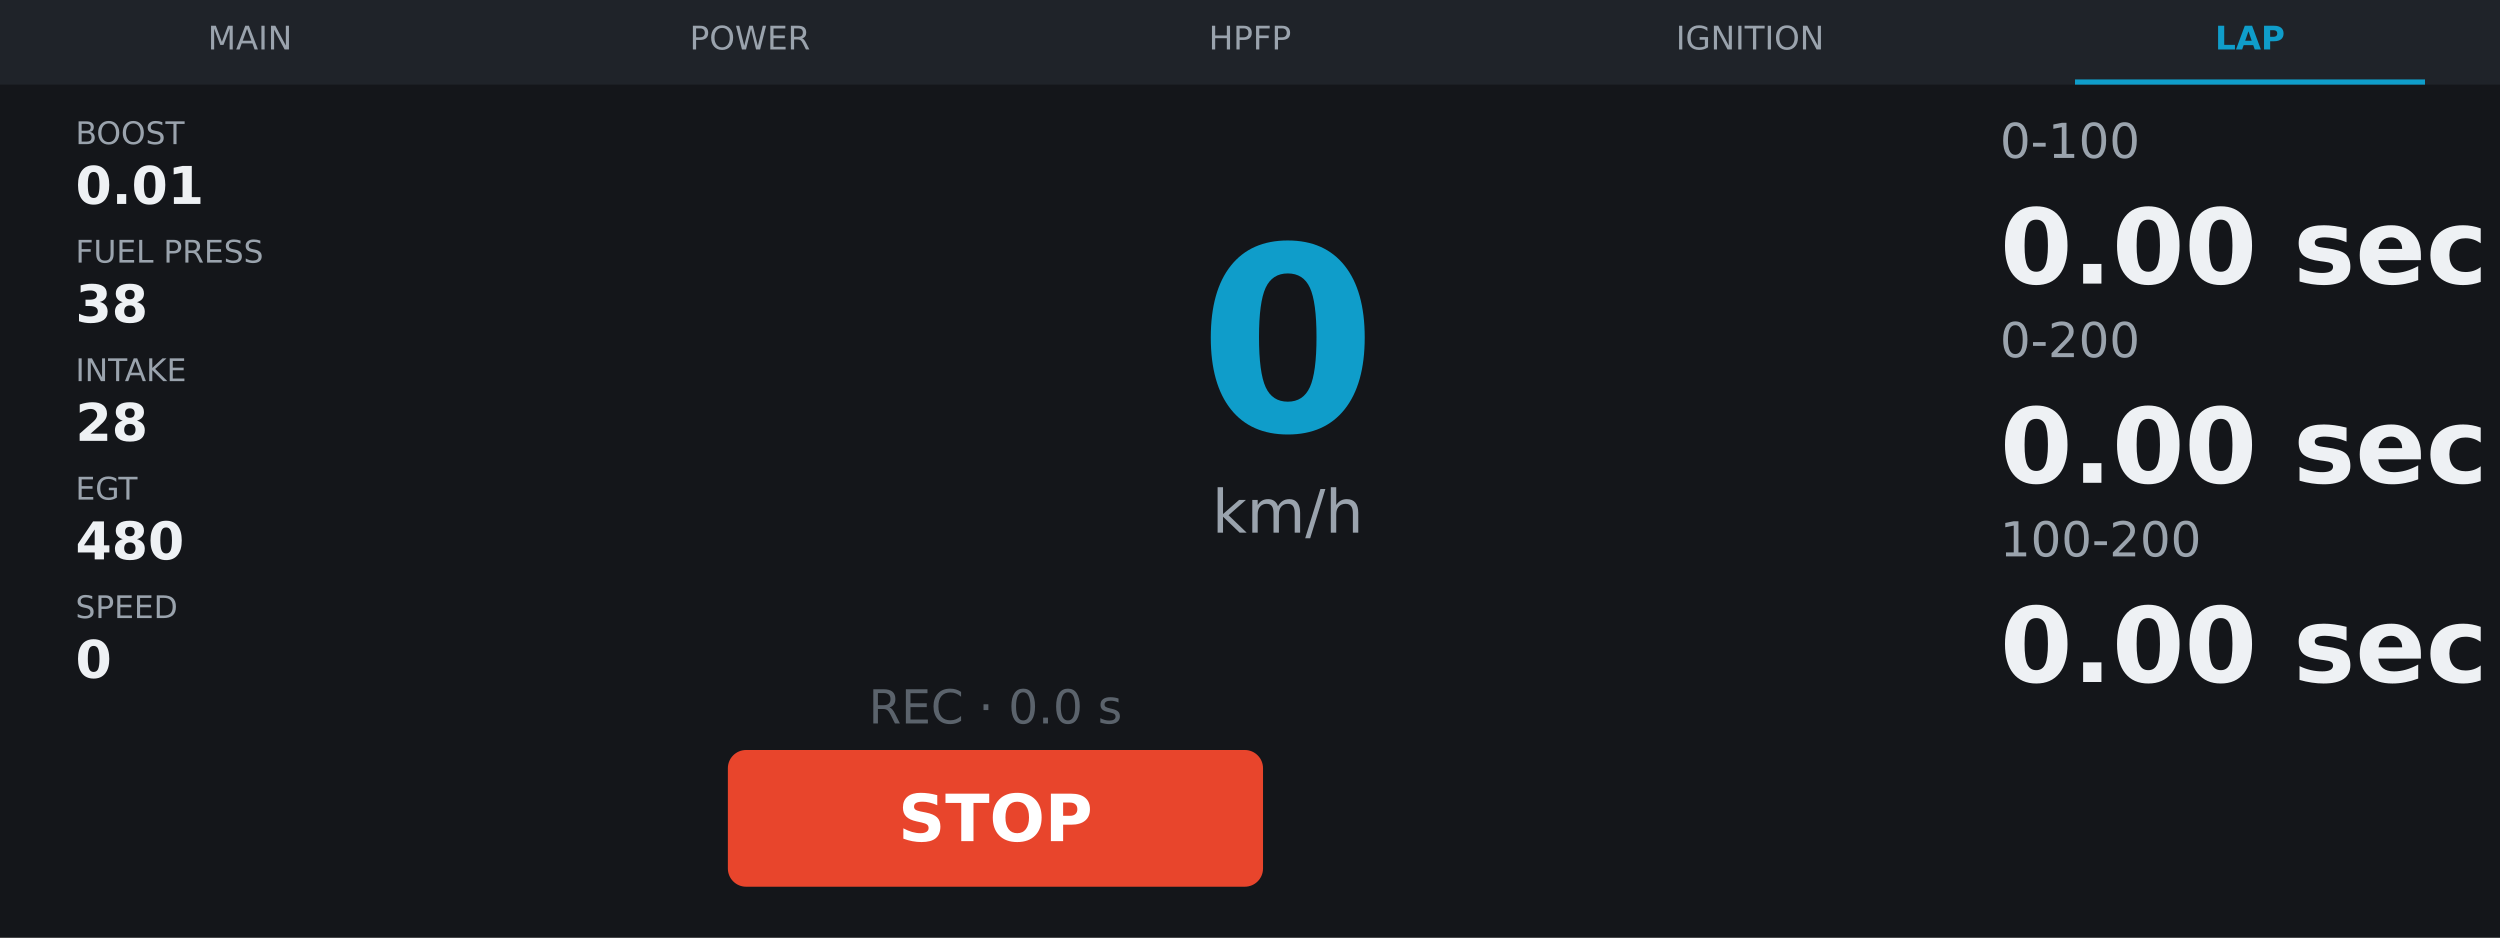
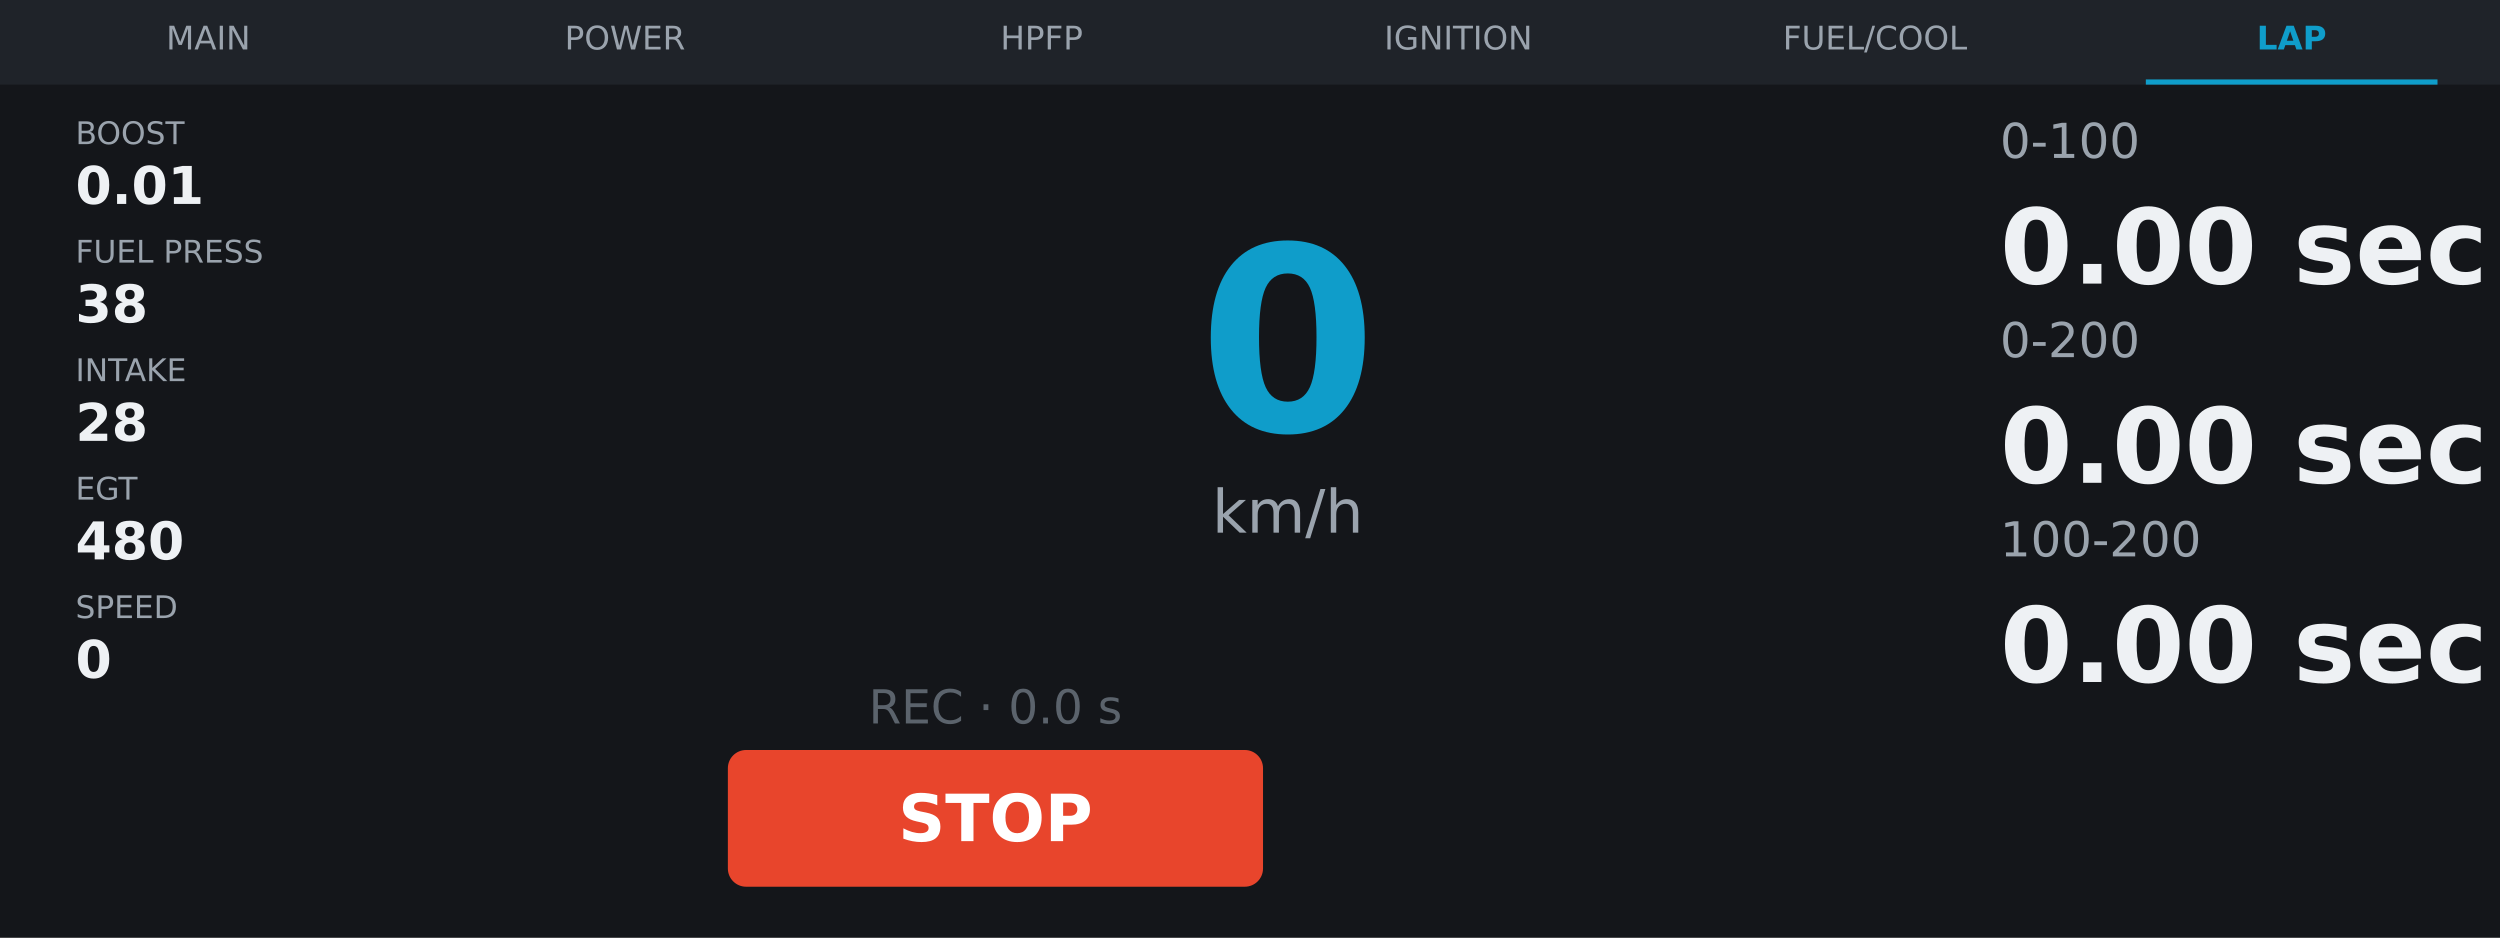
<svg xmlns="http://www.w3.org/2000/svg" width="1920" height="720" viewBox="0 0 1920 720">
  <rect x="0" y="0" width="1920" height="720" fill="#000" />
  <rect x="0" y="0" width="1920" height="720" fill="#14161a" />
  <rect x="0" y="0" width="1920" height="65" fill="#1f2329" />
-   <text x="192" y="38.0" fill="#9aa3ad" font-family="DejaVu Sans, Arial, sans-serif" font-size="25" text-anchor="middle">MAIN</text>
-   <text x="576" y="38.0" fill="#9aa3ad" font-family="DejaVu Sans, Arial, sans-serif" font-size="25" text-anchor="middle">POWER</text>
-   <text x="960" y="38.0" fill="#9aa3ad" font-family="DejaVu Sans, Arial, sans-serif" font-size="25" text-anchor="middle">HPFP</text>
-   <text x="1344" y="38.0" fill="#9aa3ad" font-family="DejaVu Sans, Arial, sans-serif" font-size="25" text-anchor="middle">IGNITION</text>
-   <text x="1728" y="38.0" fill="#0f9dca" font-family="DejaVu Sans, Arial, sans-serif" font-size="25" font-weight="bold" text-anchor="middle">LAP</text>
-   <rect x="1593.6" y="61" width="268.8" height="4" fill="#0f9dca" />
+   <text x="160" y="38.0" fill="#9aa3ad" font-family="DejaVu Sans, Arial, sans-serif" font-size="25" text-anchor="middle">MAIN</text>
+   <text x="480" y="38.0" fill="#9aa3ad" font-family="DejaVu Sans, Arial, sans-serif" font-size="25" text-anchor="middle">POWER</text>
+   <text x="800" y="38.0" fill="#9aa3ad" font-family="DejaVu Sans, Arial, sans-serif" font-size="25" text-anchor="middle">HPFP</text>
+   <text x="1120" y="38.0" fill="#9aa3ad" font-family="DejaVu Sans, Arial, sans-serif" font-size="25" text-anchor="middle">IGNITION</text>
+   <text x="1440" y="38.0" fill="#9aa3ad" font-family="DejaVu Sans, Arial, sans-serif" font-size="25" text-anchor="middle">FUEL/COOL</text>
+   <text x="1760" y="38.0" fill="#0f9dca" font-family="DejaVu Sans, Arial, sans-serif" font-size="25" font-weight="bold" text-anchor="middle">LAP</text>
+   <rect x="1648" y="61" width="224" height="4" fill="#0f9dca" />
  <text x="989" y="330.9" fill="#0f9dca" font-family="DejaVu Sans, Arial, sans-serif" font-size="197" font-weight="bold" text-anchor="middle">0</text>
  <text x="989" y="409.1" fill="#9aa3ad" font-family="DejaVu Sans, Arial, sans-serif" font-size="46" text-anchor="middle">km/h</text>
  <rect x="559" y="576" width="411" height="105" rx="14" fill="#e8452c" />
  <text x="764.5" y="646.0" fill="#ffffff" font-family="DejaVu Sans, Arial, sans-serif" font-size="50" font-weight="bold" text-anchor="middle">STOP</text>
  <text x="764.5" y="555.6" fill="#5b636c" font-family="DejaVu Sans, Arial, sans-serif" font-size="36" text-anchor="middle">REC · 0.0 s</text>
  <text x="58" y="110.7" fill="#9aa3ad" font-family="DejaVu Sans, Arial, sans-serif" font-size="24" text-anchor="start">BOOST</text>
  <text x="58" y="156.6" fill="#eef1f4" font-family="DejaVu Sans, Arial, sans-serif" font-size="40" font-weight="bold" text-anchor="start">0.01</text>
  <text x="58" y="201.7" fill="#9aa3ad" font-family="DejaVu Sans, Arial, sans-serif" font-size="24" text-anchor="start">FUEL PRESS</text>
  <text x="58" y="247.6" fill="#eef1f4" font-family="DejaVu Sans, Arial, sans-serif" font-size="40" font-weight="bold" text-anchor="start">38</text>
  <text x="58" y="292.7" fill="#9aa3ad" font-family="DejaVu Sans, Arial, sans-serif" font-size="24" text-anchor="start">INTAKE</text>
  <text x="58" y="338.6" fill="#eef1f4" font-family="DejaVu Sans, Arial, sans-serif" font-size="40" font-weight="bold" text-anchor="start">28</text>
  <text x="58" y="383.7" fill="#9aa3ad" font-family="DejaVu Sans, Arial, sans-serif" font-size="24" text-anchor="start">EGT</text>
  <text x="58" y="429.6" fill="#eef1f4" font-family="DejaVu Sans, Arial, sans-serif" font-size="40" font-weight="bold" text-anchor="start">480</text>
  <text x="58" y="474.7" fill="#9aa3ad" font-family="DejaVu Sans, Arial, sans-serif" font-size="24" text-anchor="start">SPEED</text>
  <text x="58" y="520.6" fill="#eef1f4" font-family="DejaVu Sans, Arial, sans-serif" font-size="40" font-weight="bold" text-anchor="start">0</text>
  <text x="1536" y="121.3" fill="#9aa3ad" font-family="DejaVu Sans, Arial, sans-serif" font-size="37" text-anchor="start">0-100</text>
  <text x="1536" y="217.8" fill="#eef1f4" font-family="DejaVu Sans, Arial, sans-serif" font-size="80" font-weight="bold" text-anchor="start">0.00 sec</text>
  <text x="1536" y="274.3" fill="#9aa3ad" font-family="DejaVu Sans, Arial, sans-serif" font-size="37" text-anchor="start">0-200</text>
  <text x="1536" y="370.8" fill="#eef1f4" font-family="DejaVu Sans, Arial, sans-serif" font-size="80" font-weight="bold" text-anchor="start">0.00 sec</text>
  <text x="1536" y="427.3" fill="#9aa3ad" font-family="DejaVu Sans, Arial, sans-serif" font-size="37" text-anchor="start">100-200</text>
  <text x="1536" y="523.8" fill="#eef1f4" font-family="DejaVu Sans, Arial, sans-serif" font-size="80" font-weight="bold" text-anchor="start">0.00 sec</text>
</svg>
